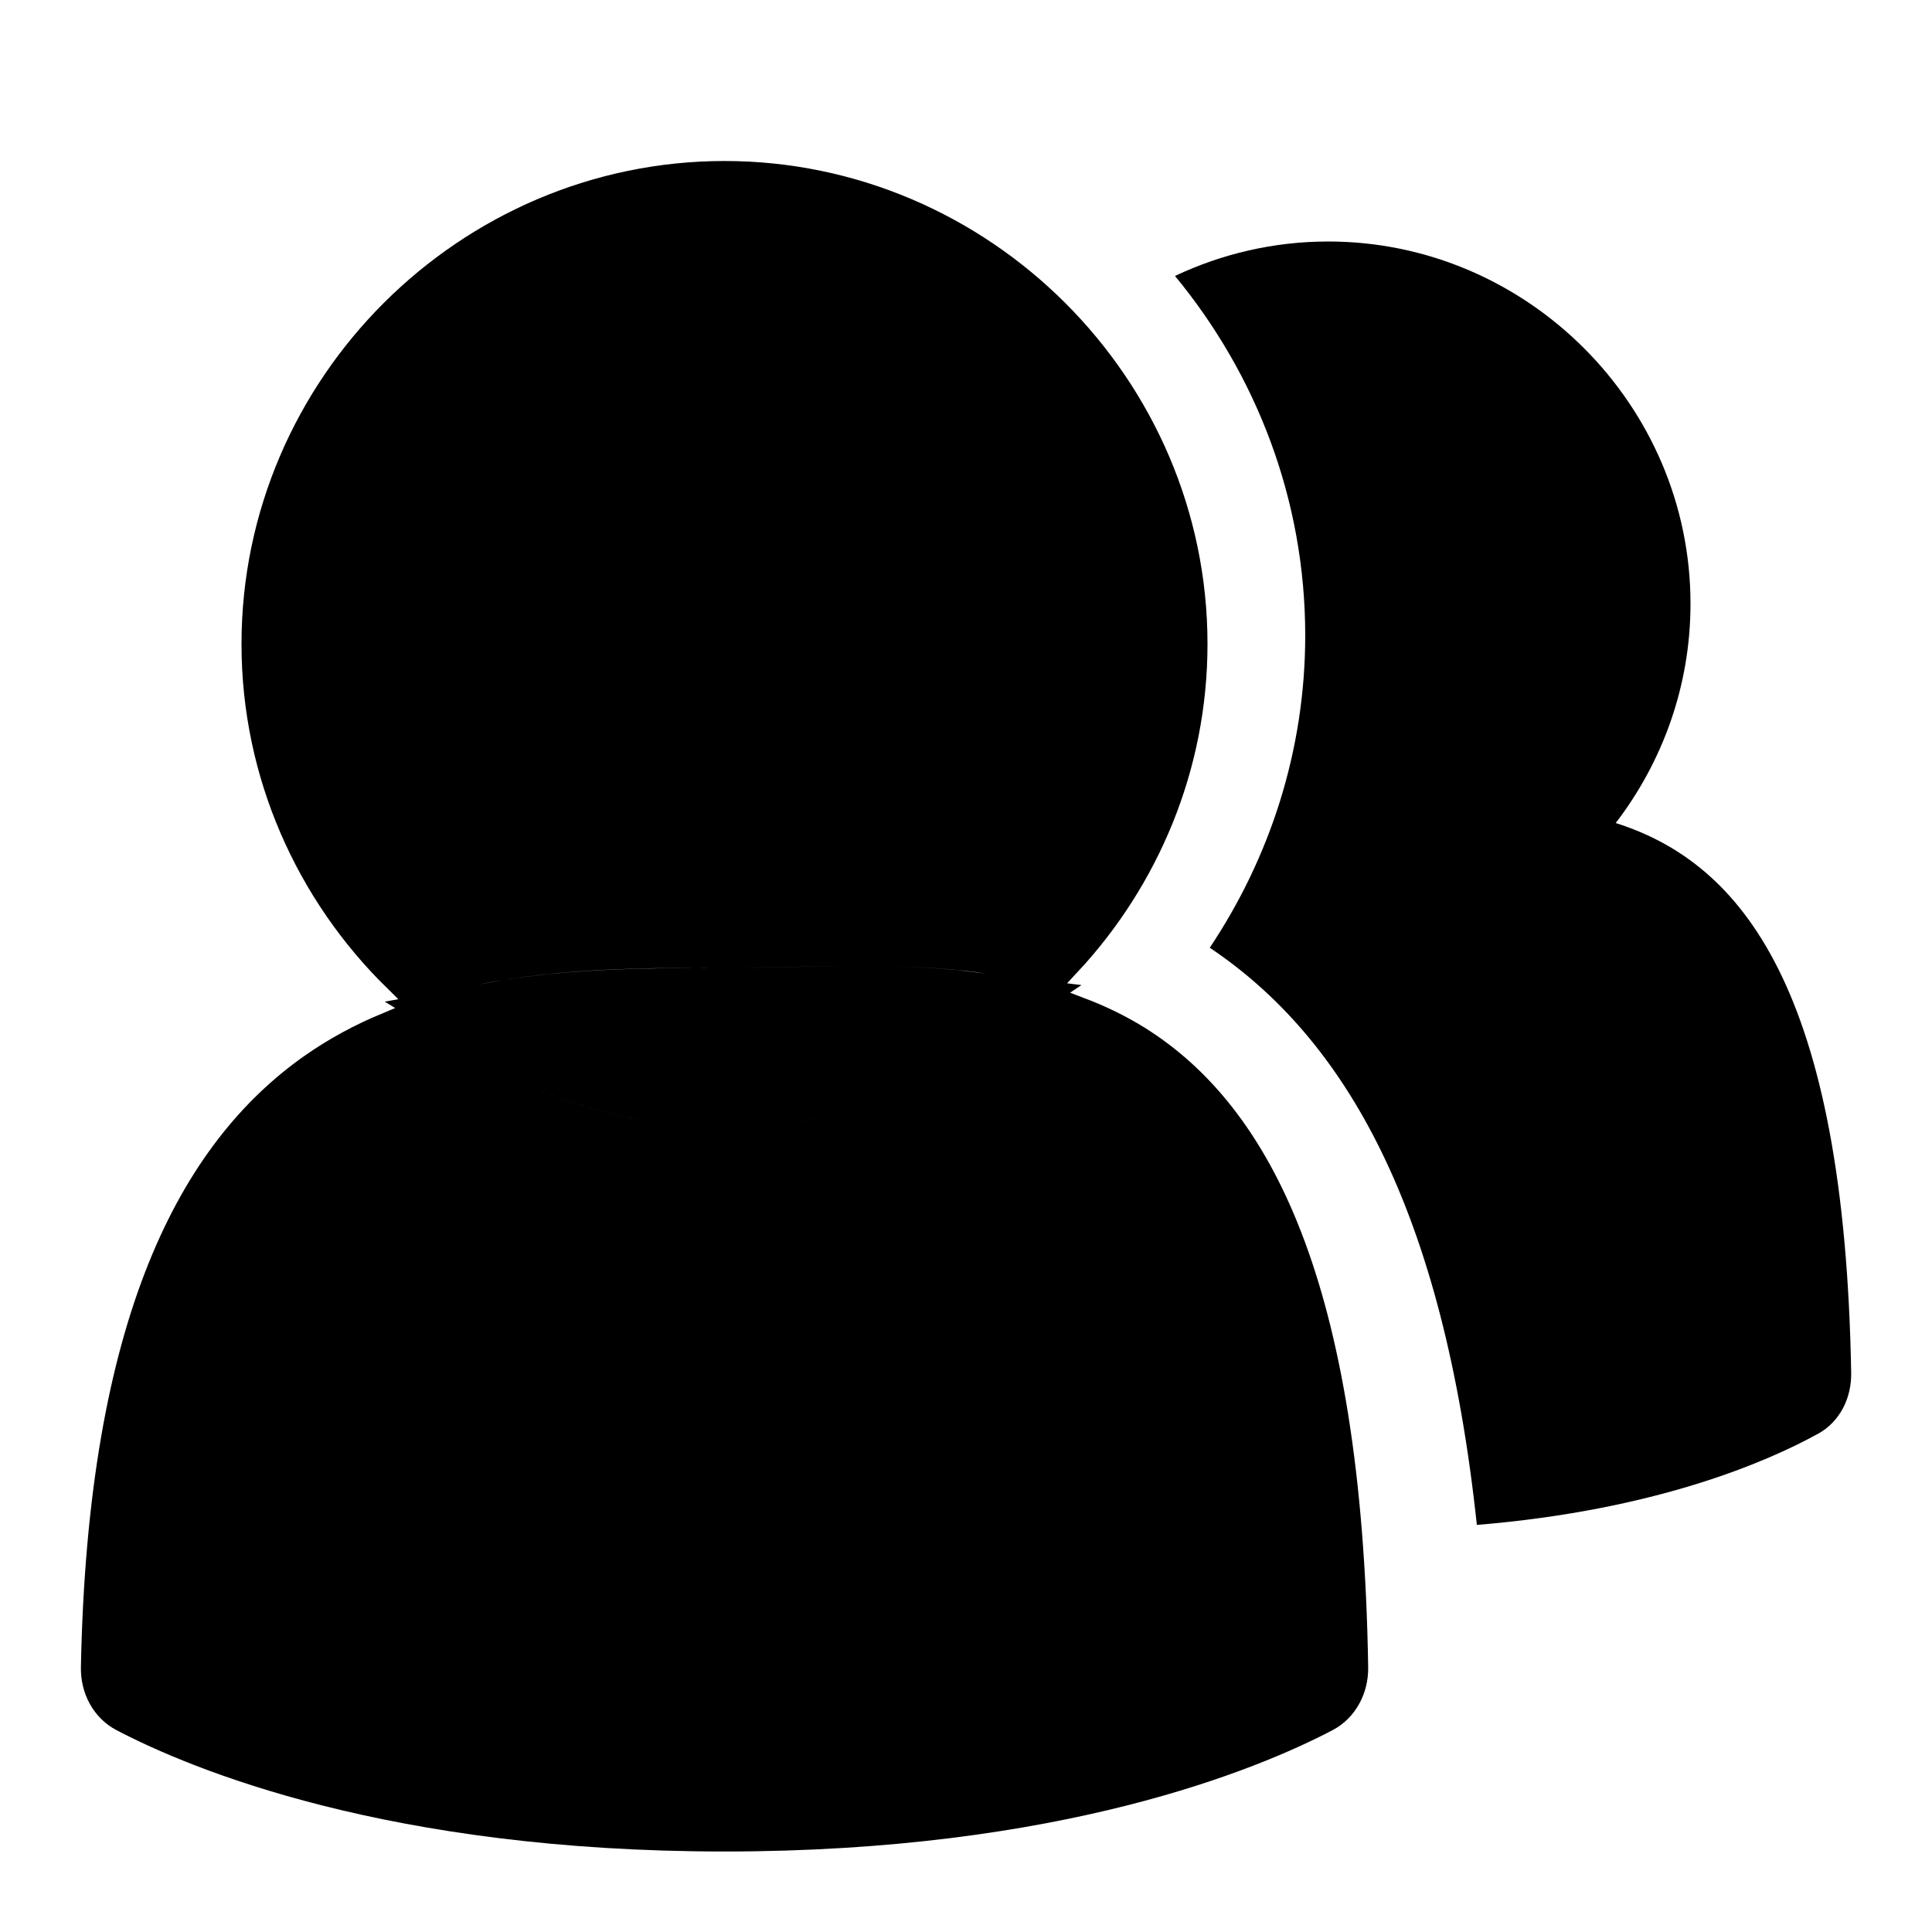
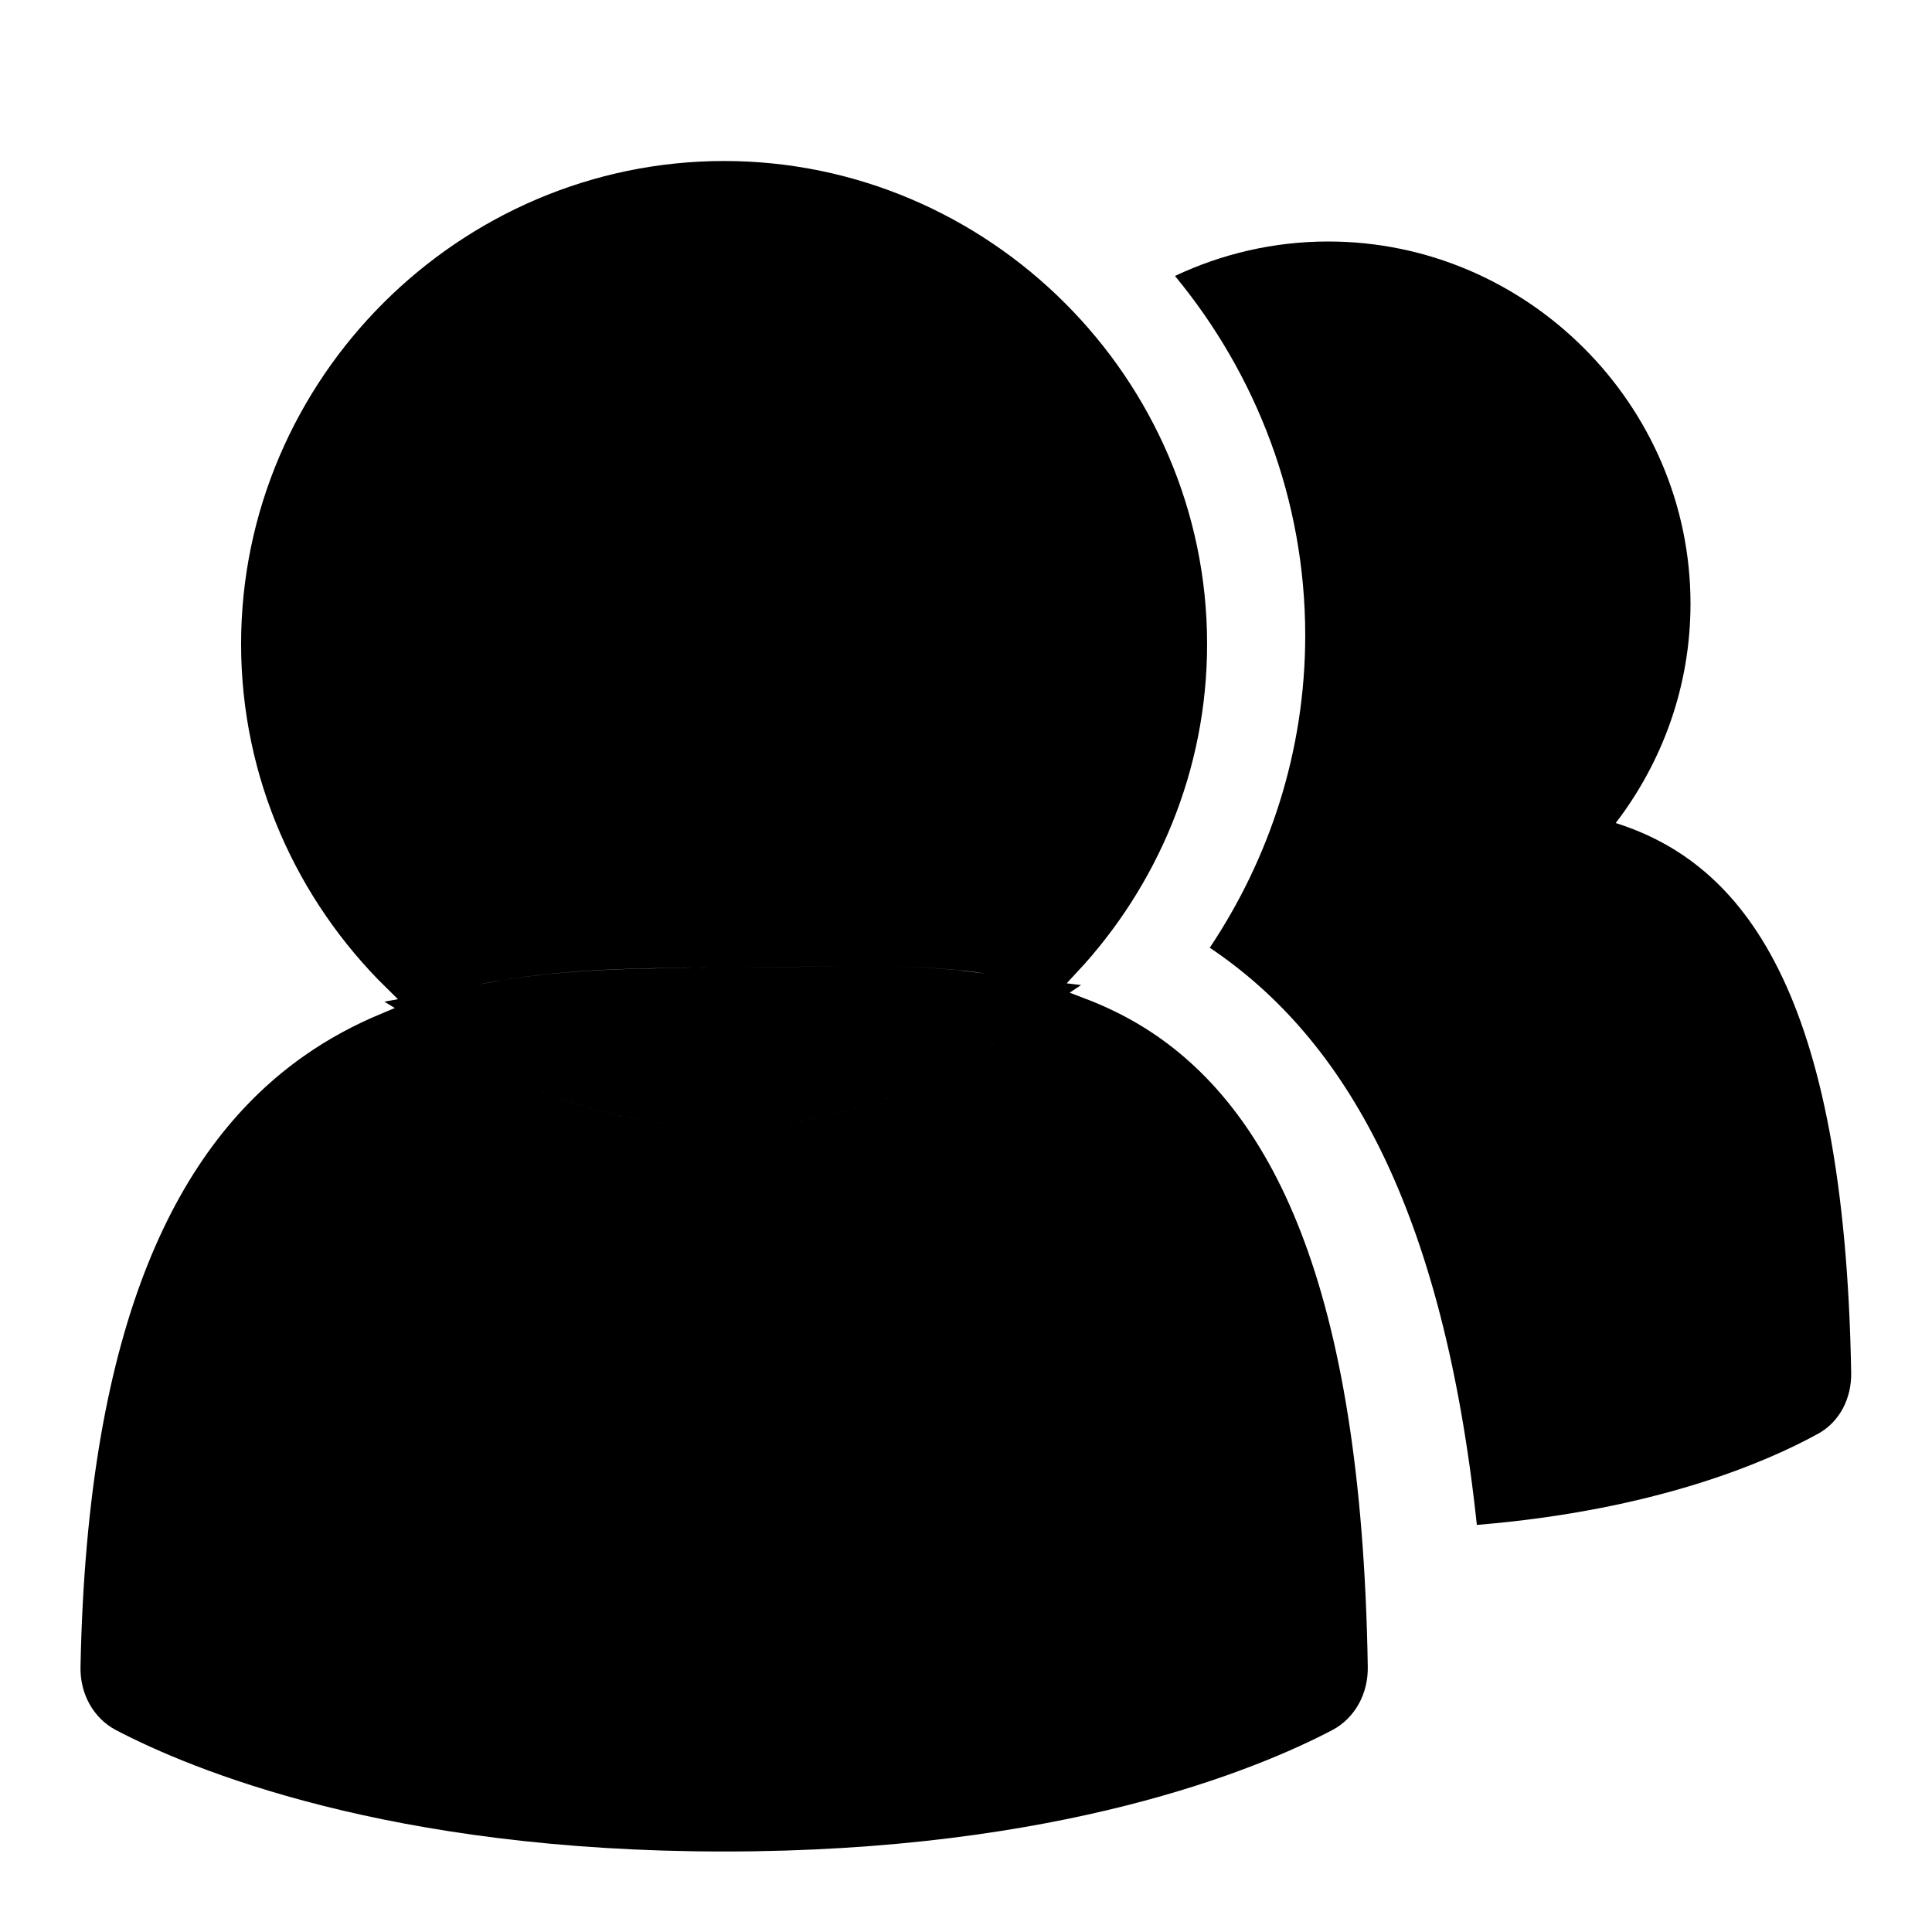
<svg xmlns="http://www.w3.org/2000/svg" width="24" height="24" viewBox="0 0 24 24" fill="none">
  <path d="M16.5 3C18.963 3 21 5.025 21 7.5C21 8.522 20.652 9.466 20.071 10.224C21.639 10.721 22.914 12.284 22.996 17.056C23.001 17.366 22.856 17.662 22.584 17.811C21.946 18.162 20.562 18.761 18.346 18.943C17.927 15.015 16.712 12.902 15.028 11.773C15.775 10.655 16.214 9.322 16.214 7.893C16.214 6.205 15.605 4.65 14.596 3.428C15.176 3.154 15.822 3 16.5 3Z" fill="black" />
-   <path d="M13.29 12.865C13.524 12.954 13.75 13.062 13.964 13.196C15.29 14.03 16.42 15.971 16.496 20.714C16.499 20.878 16.42 20.998 16.323 21.049C15.453 21.505 13.086 22.5 9 22.5C4.915 22.5 2.549 21.505 1.678 21.049C1.58 20.998 1.502 20.879 1.505 20.718C1.588 16.462 2.707 14.485 4.066 13.528C4.341 13.335 4.63 13.18 4.932 13.054C6.05 13.957 7.467 14.5 9 14.5C10.636 14.5 12.141 13.88 13.29 12.865ZM9 12.523C9.902 12.523 10.766 12.467 11.642 12.531C11.776 12.541 11.909 12.554 12.04 12.57C11.166 13.156 10.119 13.5 9 13.5C7.965 13.5 6.991 13.206 6.158 12.698C7.071 12.53 8.042 12.523 9 12.523ZM9 2.5C12.009 2.5 14.5 4.977 14.5 8C14.5 9.438 13.935 10.752 13.02 11.735C12.587 11.627 12.148 11.565 11.715 11.533C10.793 11.466 9.817 11.523 9 11.523C7.833 11.523 6.455 11.519 5.154 11.914C4.137 10.915 3.5 9.527 3.5 8C3.5 4.977 5.991 2.5 9 2.5Z" fill="black" stroke="black" />
+   <path d="M13.285 12.865C13.519 12.954 13.745 13.062 13.959 13.196C15.286 14.03 16.415 15.971 16.491 20.714C16.494 20.878 16.415 20.998 16.318 21.049C15.448 21.505 13.081 22.5 8.995 22.5C4.91 22.5 2.544 21.505 1.673 21.049C1.575 20.998 1.497 20.879 1.5 20.718C1.583 16.462 2.702 14.485 4.062 13.528C4.336 13.335 4.626 13.18 4.927 13.054C6.045 13.957 7.462 14.5 8.995 14.5C10.632 14.5 12.136 13.88 13.285 12.865ZM8.995 12.523C9.898 12.523 10.761 12.467 11.637 12.531C11.771 12.541 11.904 12.554 12.035 12.57C11.161 13.156 10.114 13.5 8.995 13.5C7.96 13.5 6.986 13.206 6.153 12.698C7.066 12.53 8.037 12.523 8.995 12.523ZM8.995 2.5C12.004 2.5 14.495 4.977 14.495 8C14.495 9.438 13.93 10.752 13.015 11.735C12.582 11.627 12.143 11.565 11.71 11.533C10.788 11.466 9.812 11.523 8.995 11.523C7.828 11.523 6.45 11.519 5.149 11.914C4.132 10.915 3.495 9.527 3.495 8C3.495 4.977 5.986 2.5 8.995 2.5Z" fill="black" stroke="black" />
</svg>
